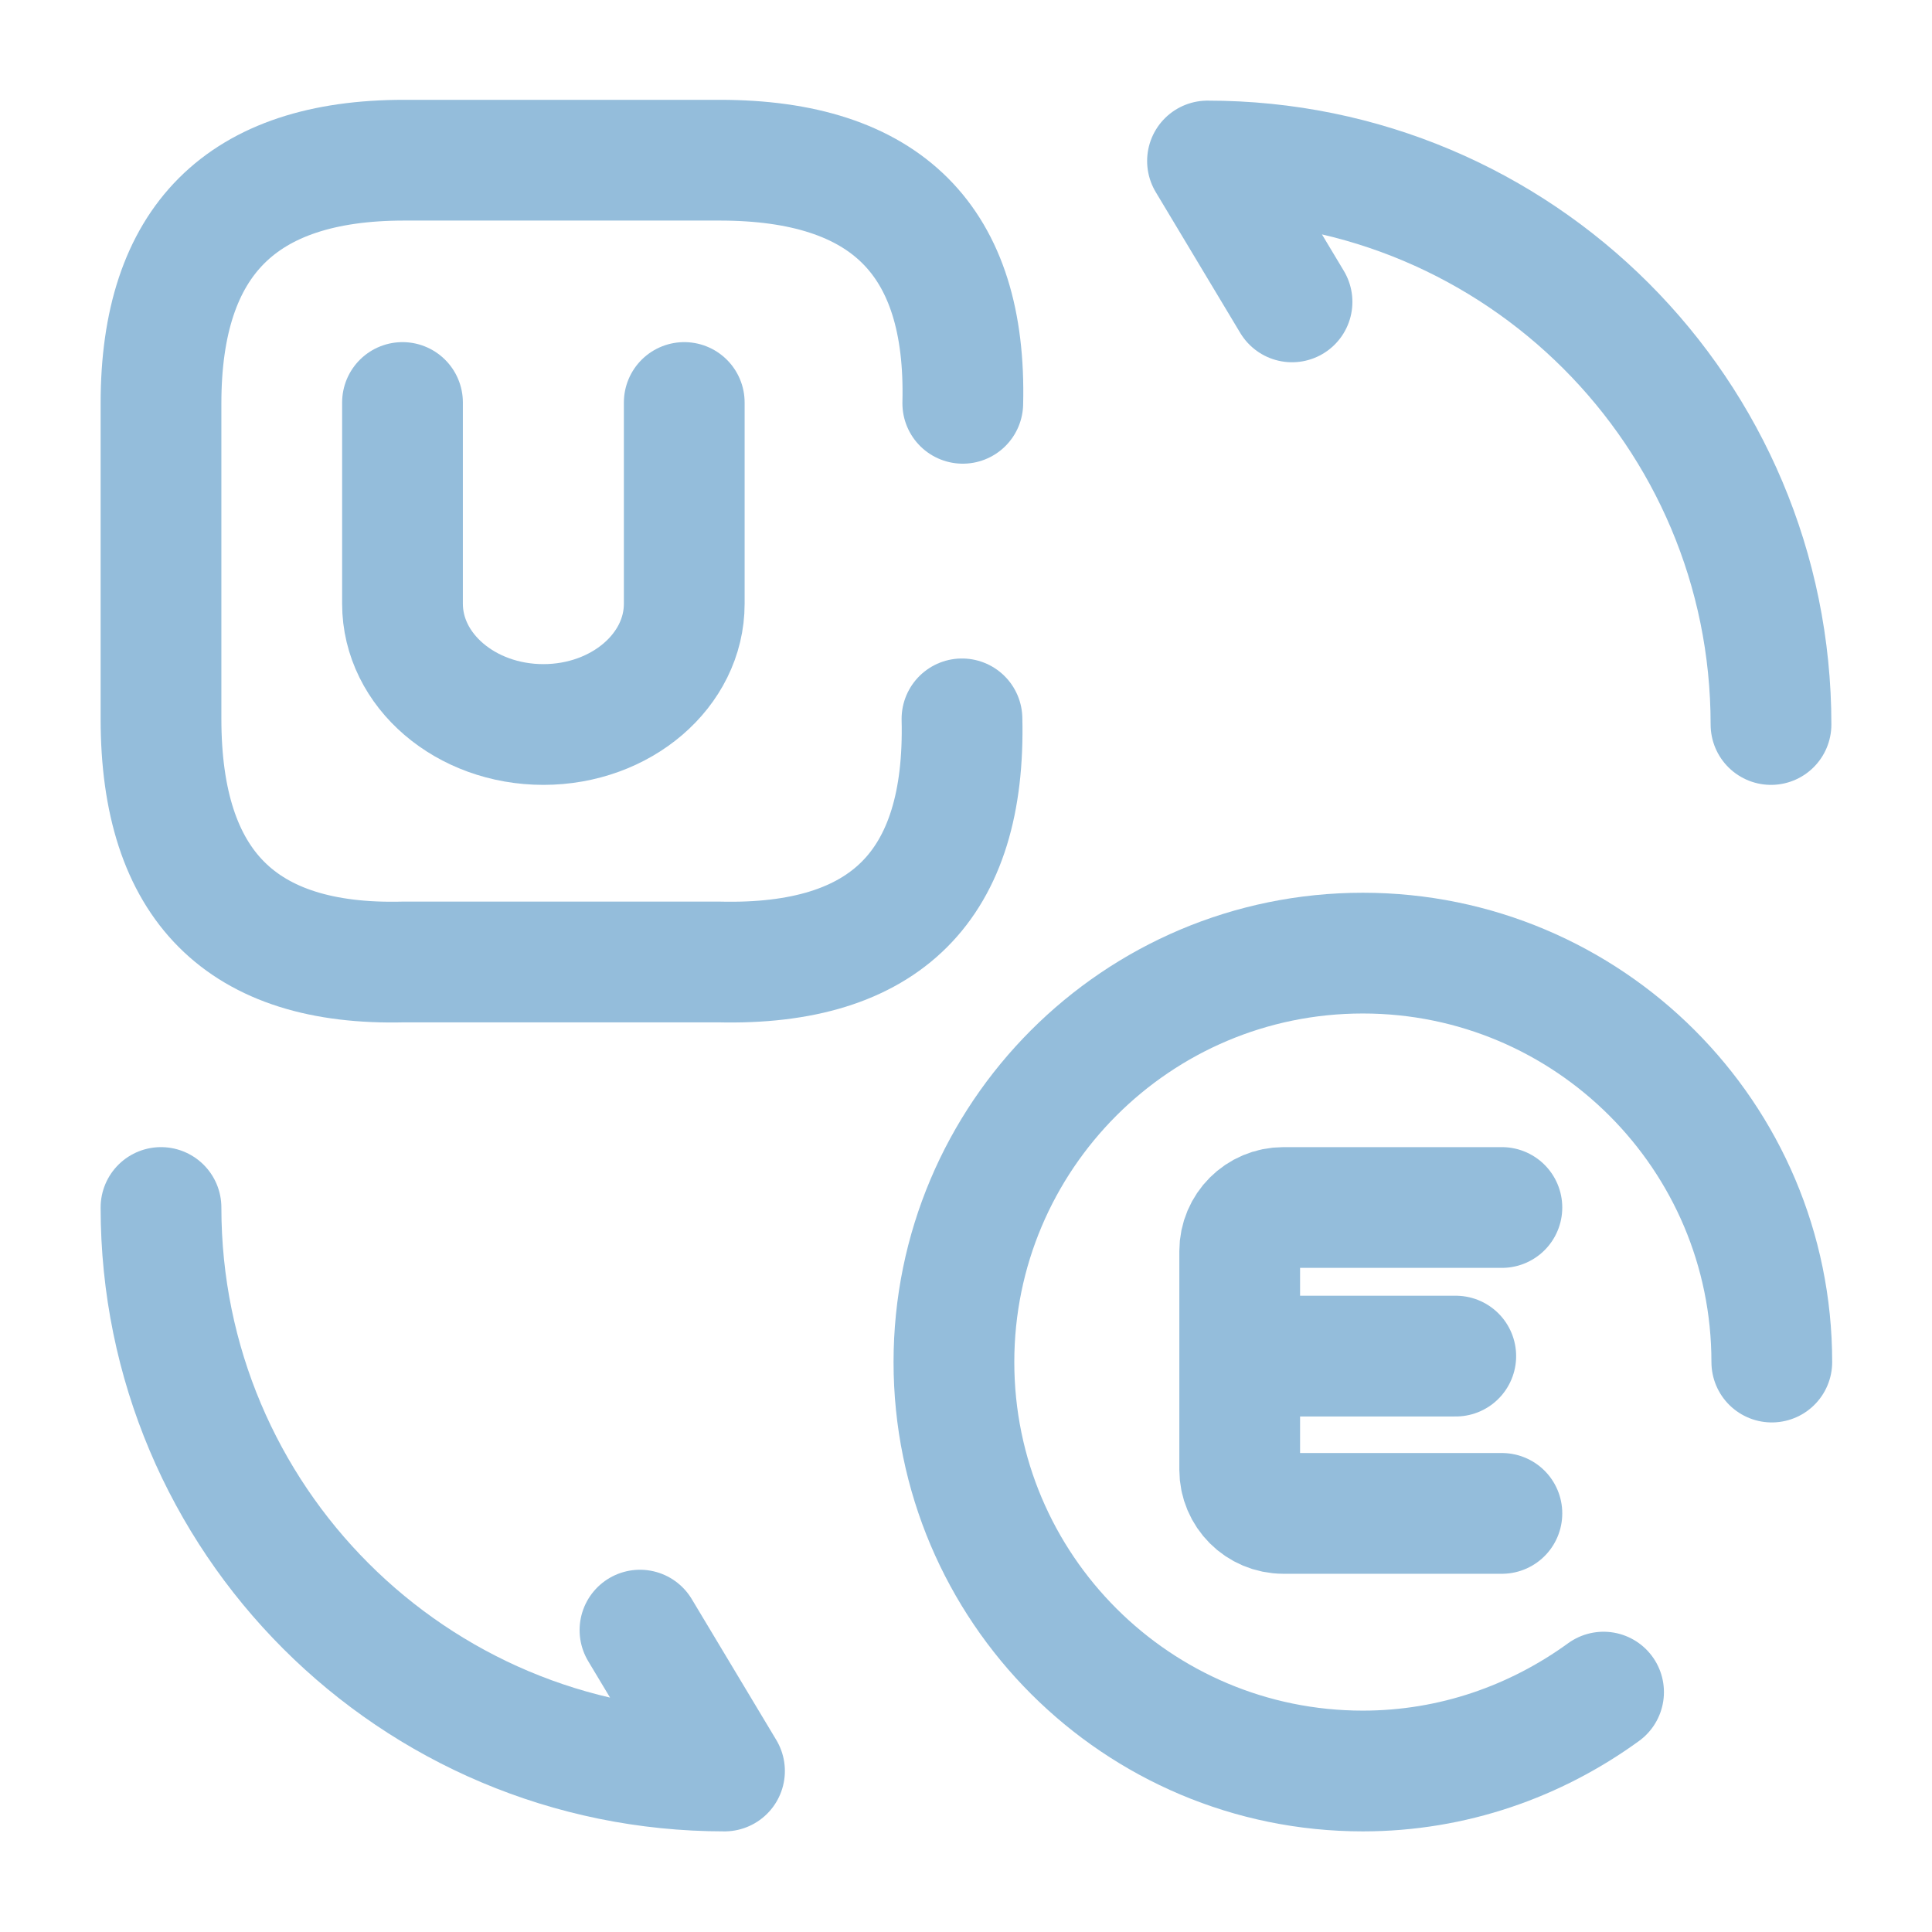
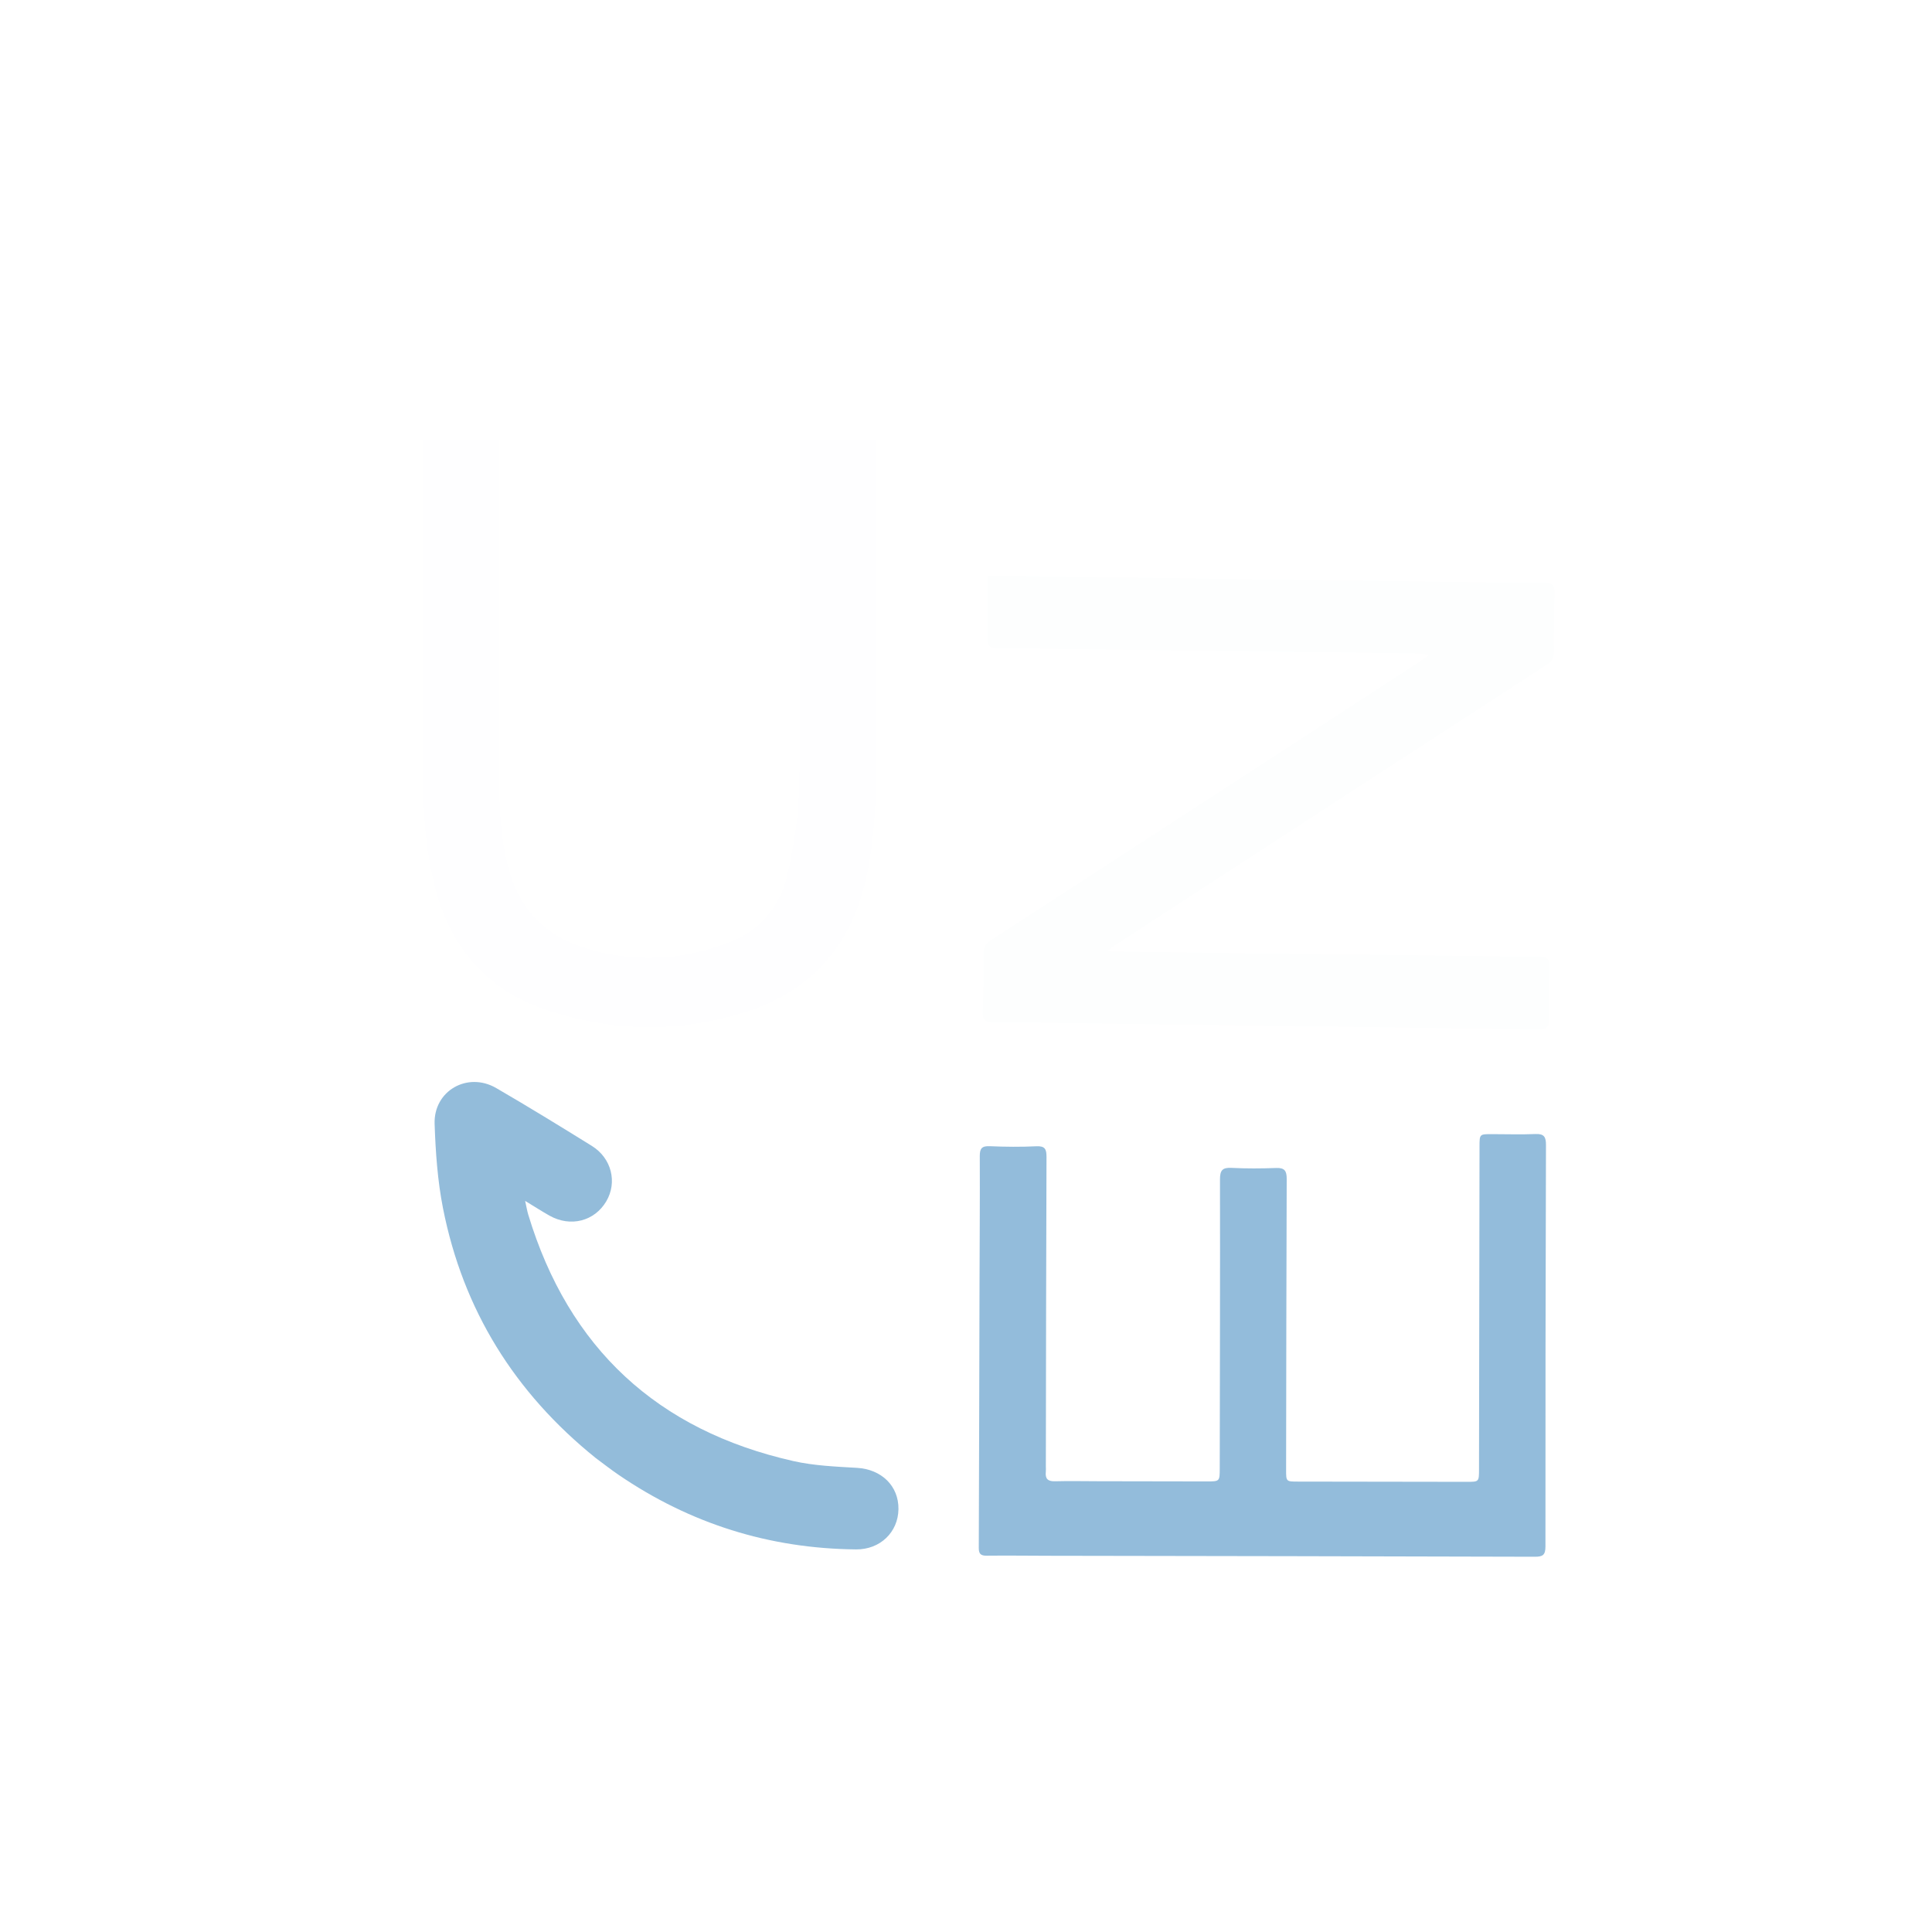
- <svg xmlns="http://www.w3.org/2000/svg" width="24" height="24" viewBox="0 0 24 24" fill="none">
-   <path d="M5 5V7.5C5 8.328 5.784 9 6.75 9C7.716 9 8.5 8.328 8.5 7.5V5" stroke="#94BDDB" stroke-width="1.5" stroke-linecap="round" />
-   <path d="M19.92 21.02C19.08 21.63 18.05 22 16.93 22C14.13 22 11.85 19.73 11.85 16.92C11.85 14.12 14.12 11.84 16.93 11.84C19.73 11.84 22.01 14.11 22.01 16.92" stroke="#94BDDB" stroke-width="1.5" stroke-linecap="round" stroke-linejoin="round" />
-   <path d="M18.657 15H15.943C15.643 15 15.4 15.243 15.4 15.543V16.846M15.4 16.846V18.257C15.4 18.557 15.643 18.8 15.943 18.8H18.657M15.4 16.846L18.084 16.846" stroke="#94BDDB" stroke-width="1.5" stroke-linecap="round" />
-   <path d="M11.95 8.93C12 11 11 12 8.93 11.95H5.01C3 12 2 11 2 8.93V5.01C2 2.99 3 1.99 5.02 1.99H8.94C11.01 1.99 12.01 2.99 11.96 5.01" stroke="#94BDDB" stroke-width="1.5" stroke-linecap="round" stroke-linejoin="round" />
-   <path d="M2 15C2 18.87 5.13 22 9 22L7.95 20.25" stroke="#94BDDB" stroke-width="1.5" stroke-linecap="round" stroke-linejoin="round" />
-   <path d="M22 9C22 5.13 18.87 2 15 2L16.05 3.75" stroke="#94BDDB" stroke-width="1.5" stroke-linecap="round" stroke-linejoin="round" />
+ <svg xmlns="http://www.w3.org/2000/svg" version="1.1" id="Layer_1" x="0px" y="0px" width="100%" viewBox="0 0 1080 1080" enable-background="new 0 0 1080 1080" xml:space="preserve">
+   <path fill="#FDFEFE" opacity="1" stroke="none" d=" M768.348,324.734   C800.311,325.13 831.801,325.626 863.292,325.794   C868.069,325.819 869.195,327.384 869.036,331.829   C868.649,342.65 868.591,353.487 868.651,364.316   C868.671,367.724 867.447,369.757 864.602,371.6   C813.189,404.908 761.837,438.309 710.475,471.694   C681.722,490.383 652.971,509.075 624.229,527.779   C622.895,528.647 621.649,529.649 619.075,531.529   C622.174,531.752 623.74,531.946 625.308,531.967   C703.783,532.98 782.258,534.016 860.735,534.882   C865.254,534.932 866.405,536.385 866.243,540.669   C865.883,550.156 865.683,559.674 866.046,569.154   C866.248,574.427 864.361,575.527 859.456,575.454   C787.812,574.387 716.167,573.498 644.522,572.568   C614.864,572.182 585.207,571.7 555.548,571.517   C550.846,571.488 549.117,570.35 549.341,565.387   C549.829,554.573 549.853,543.731 549.791,532.902   C549.771,529.476 551.016,527.48 553.846,525.644   C633.033,474.277 712.17,422.832 791.309,371.39   C793.517,369.955 795.658,368.415 799.006,366.117   C796.379,365.711 794.921,365.305 793.459,365.286   C714.817,364.275 636.174,363.271 557.531,362.393   C553.475,362.348 551.974,361.264 552.066,357.032   C552.315,345.561 552.152,334.08 552.152,321.788   C624.738,322.777 696.307,323.752 768.348,324.734  z" />
+   <path fill="#93BCDB" opacity="1" stroke="none" d=" M586,869.685   C574.168,869.648 562.835,869.521 551.504,869.637   C548.258,869.67 547.133,868.606 547.146,865.329   C547.337,816.335 547.427,767.341 547.557,718.347   C547.62,694.35 547.821,670.353 547.705,646.357   C547.684,642.003 548.812,640.537 553.304,640.732   C561.955,641.107 570.646,641.189 579.291,640.772   C584.213,640.535 585.018,642.422 585.002,646.788   C584.785,704.448 584.732,762.109 584.638,819.769   C584.637,820.769 584.722,821.778 584.617,822.767   C584.212,826.584 585.7,828.148 589.705,828.041   C597.865,827.823 606.035,828.006 614.201,828.021   C634.365,828.058 654.53,828.102 674.694,828.124   C681.81,828.131 681.83,828.103 681.842,820.805   C681.93,766.978 682.077,713.15 681.982,659.323   C681.974,654.293 683.259,652.584 688.4,652.846   C696.711,653.271 705.068,653.22 713.388,652.909   C718.12,652.732 719.292,654.542 719.275,659.01   C719.069,713.171 719.029,767.332 718.942,821.493   C718.931,828.183 718.922,828.205 725.428,828.216   C756.925,828.271 788.422,828.318 819.918,828.355   C826.764,828.363 826.767,828.34 826.778,821.347   C826.872,761.187 826.964,701.026 827.061,640.866   C827.072,633.993 827.086,633.984 833.867,633.988   C842.032,633.992 850.209,634.275 858.36,633.928   C863.148,633.725 864.222,635.566 864.209,640.008   C863.992,714.833 863.867,789.659 863.915,864.484   C863.918,869.25 862.451,870.247 857.969,870.233   C767.479,869.959 676.99,869.839 586,869.685  z" />
+   <path fill="#FEFEFF" opacity="1" stroke="none" d=" M446.998,352   C446.998,316.53 446.998,281.561 446.998,246.295   C461.216,246.295 475.141,246.295 489.835,246.295   C489.835,247.943 489.835,249.693 489.835,251.443   C489.835,310.771 489.947,370.099 489.776,429.426   C489.712,451.427 488.53,473.366 483.19,494.883   C474.281,530.781 451.466,554.602 417.071,565.613   C380.046,577.466 342.132,576.922 305.051,564.401   C272.987,553.575 252.923,530.985 243.867,498.49   C237.635,476.125 236.488,453.213 236.495,430.17   C236.512,370.51 236.499,310.849 236.498,251.188   C236.498,249.561 236.498,247.935 236.498,246.155   C250.845,246.155 264.631,246.155 279.002,246.155   C279.002,248.231 279.002,250.167 279.002,252.103   C279.002,311.598 278.983,371.092 279.013,430.586   C279.023,449.934 279.437,469.293 285.025,488.017   C291.239,508.837 305.068,522.767 325.571,529.47   C353.897,538.731 382.199,537.185 409.58,525.96   C426.757,518.918 436.986,504.815 440.673,486.871   C443.641,472.427 446.173,457.67 446.627,442.982   C447.557,412.846 446.964,382.663 446.998,352  z" />
+   <path fill="#93BCDA" opacity="1" stroke="none" d=" M332.978,815.019   C287.653,778.507 258.822,732.154 247.631,675.38   C244.593,659.968 243.492,644.044 242.952,628.305   C242.315,609.771 261.337,598.913 277.405,608.243   C295.407,618.696 313.152,629.6 330.844,640.574   C341.876,647.417 345.184,660.907 338.924,671.525   C332.346,682.679 318.953,686.135 307.235,679.587   C303.046,677.246 299.014,674.623 293.556,671.305   C294.322,674.741 294.659,676.894 295.284,678.96   C317.887,753.684 367.508,799.556 443.452,816.737   C455.047,819.361 467.198,819.836 479.137,820.545   C492.699,821.35 502.411,830.602 502.244,843.612   C502.079,856.493 492.017,866.257 478.515,866.126   C430.055,865.656 385.764,851.763 345.74,824.404   C341.481,821.492 337.408,818.308 332.978,815.019  z" />
</svg>
